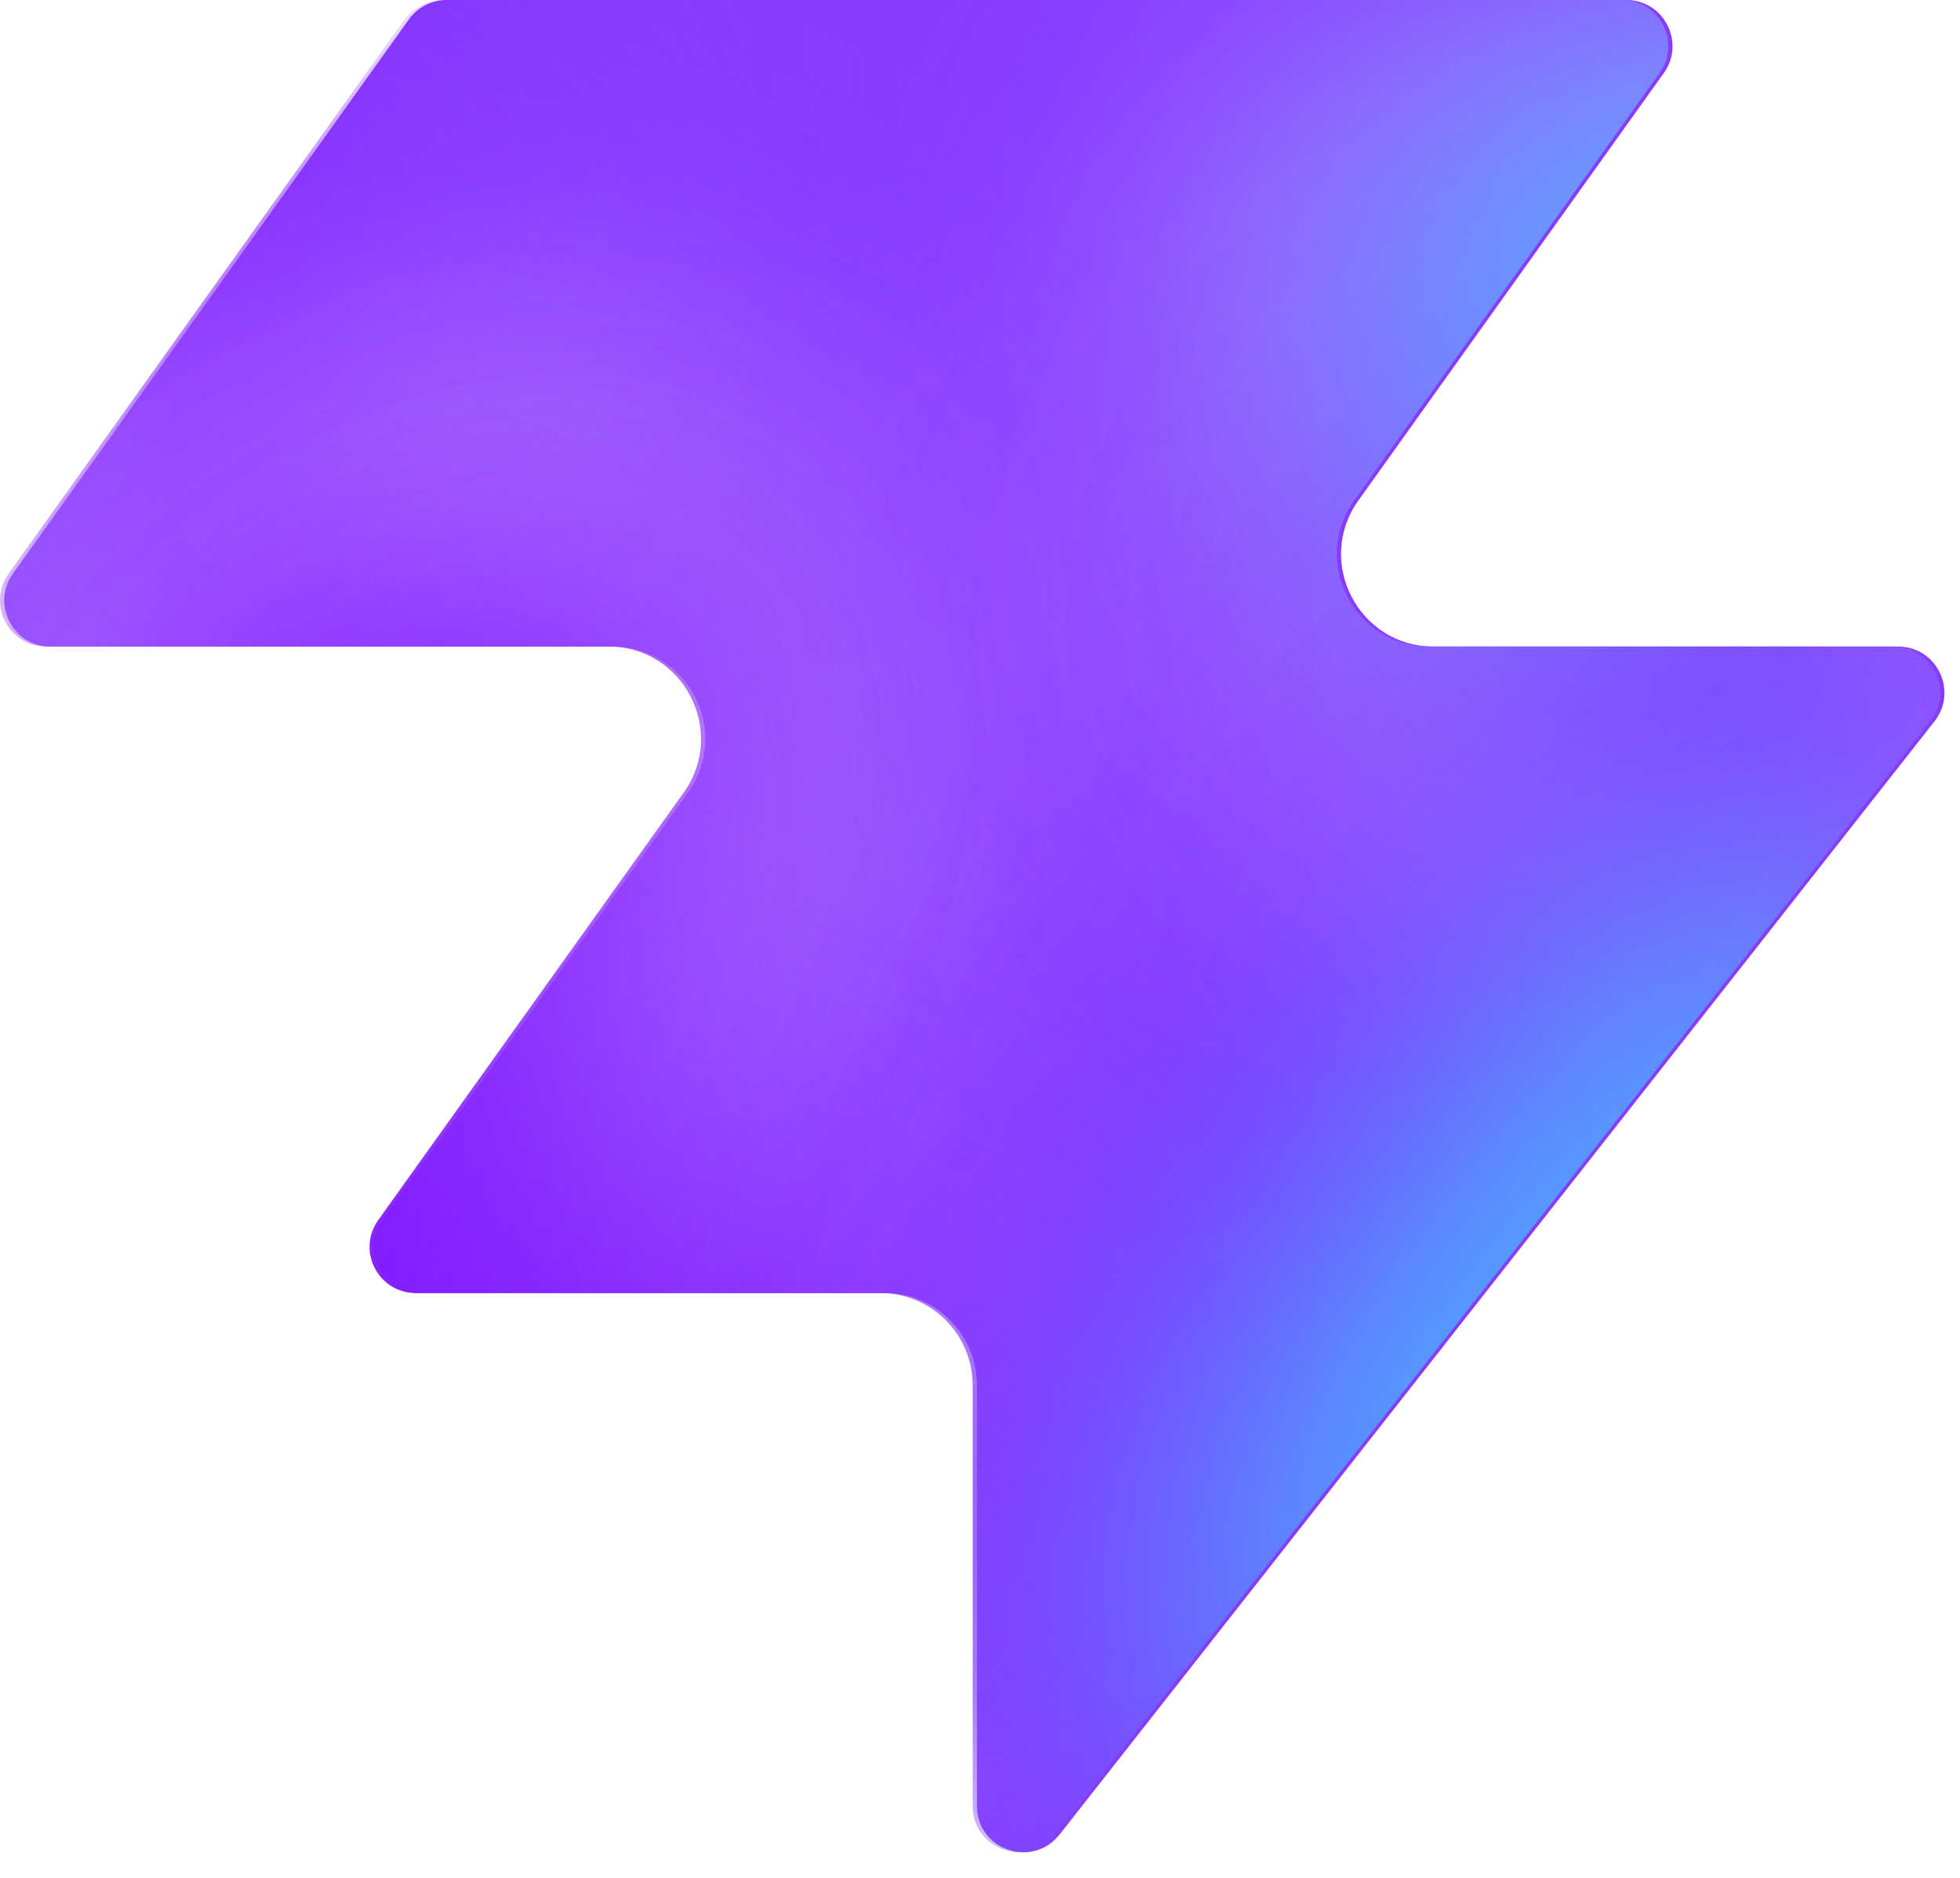
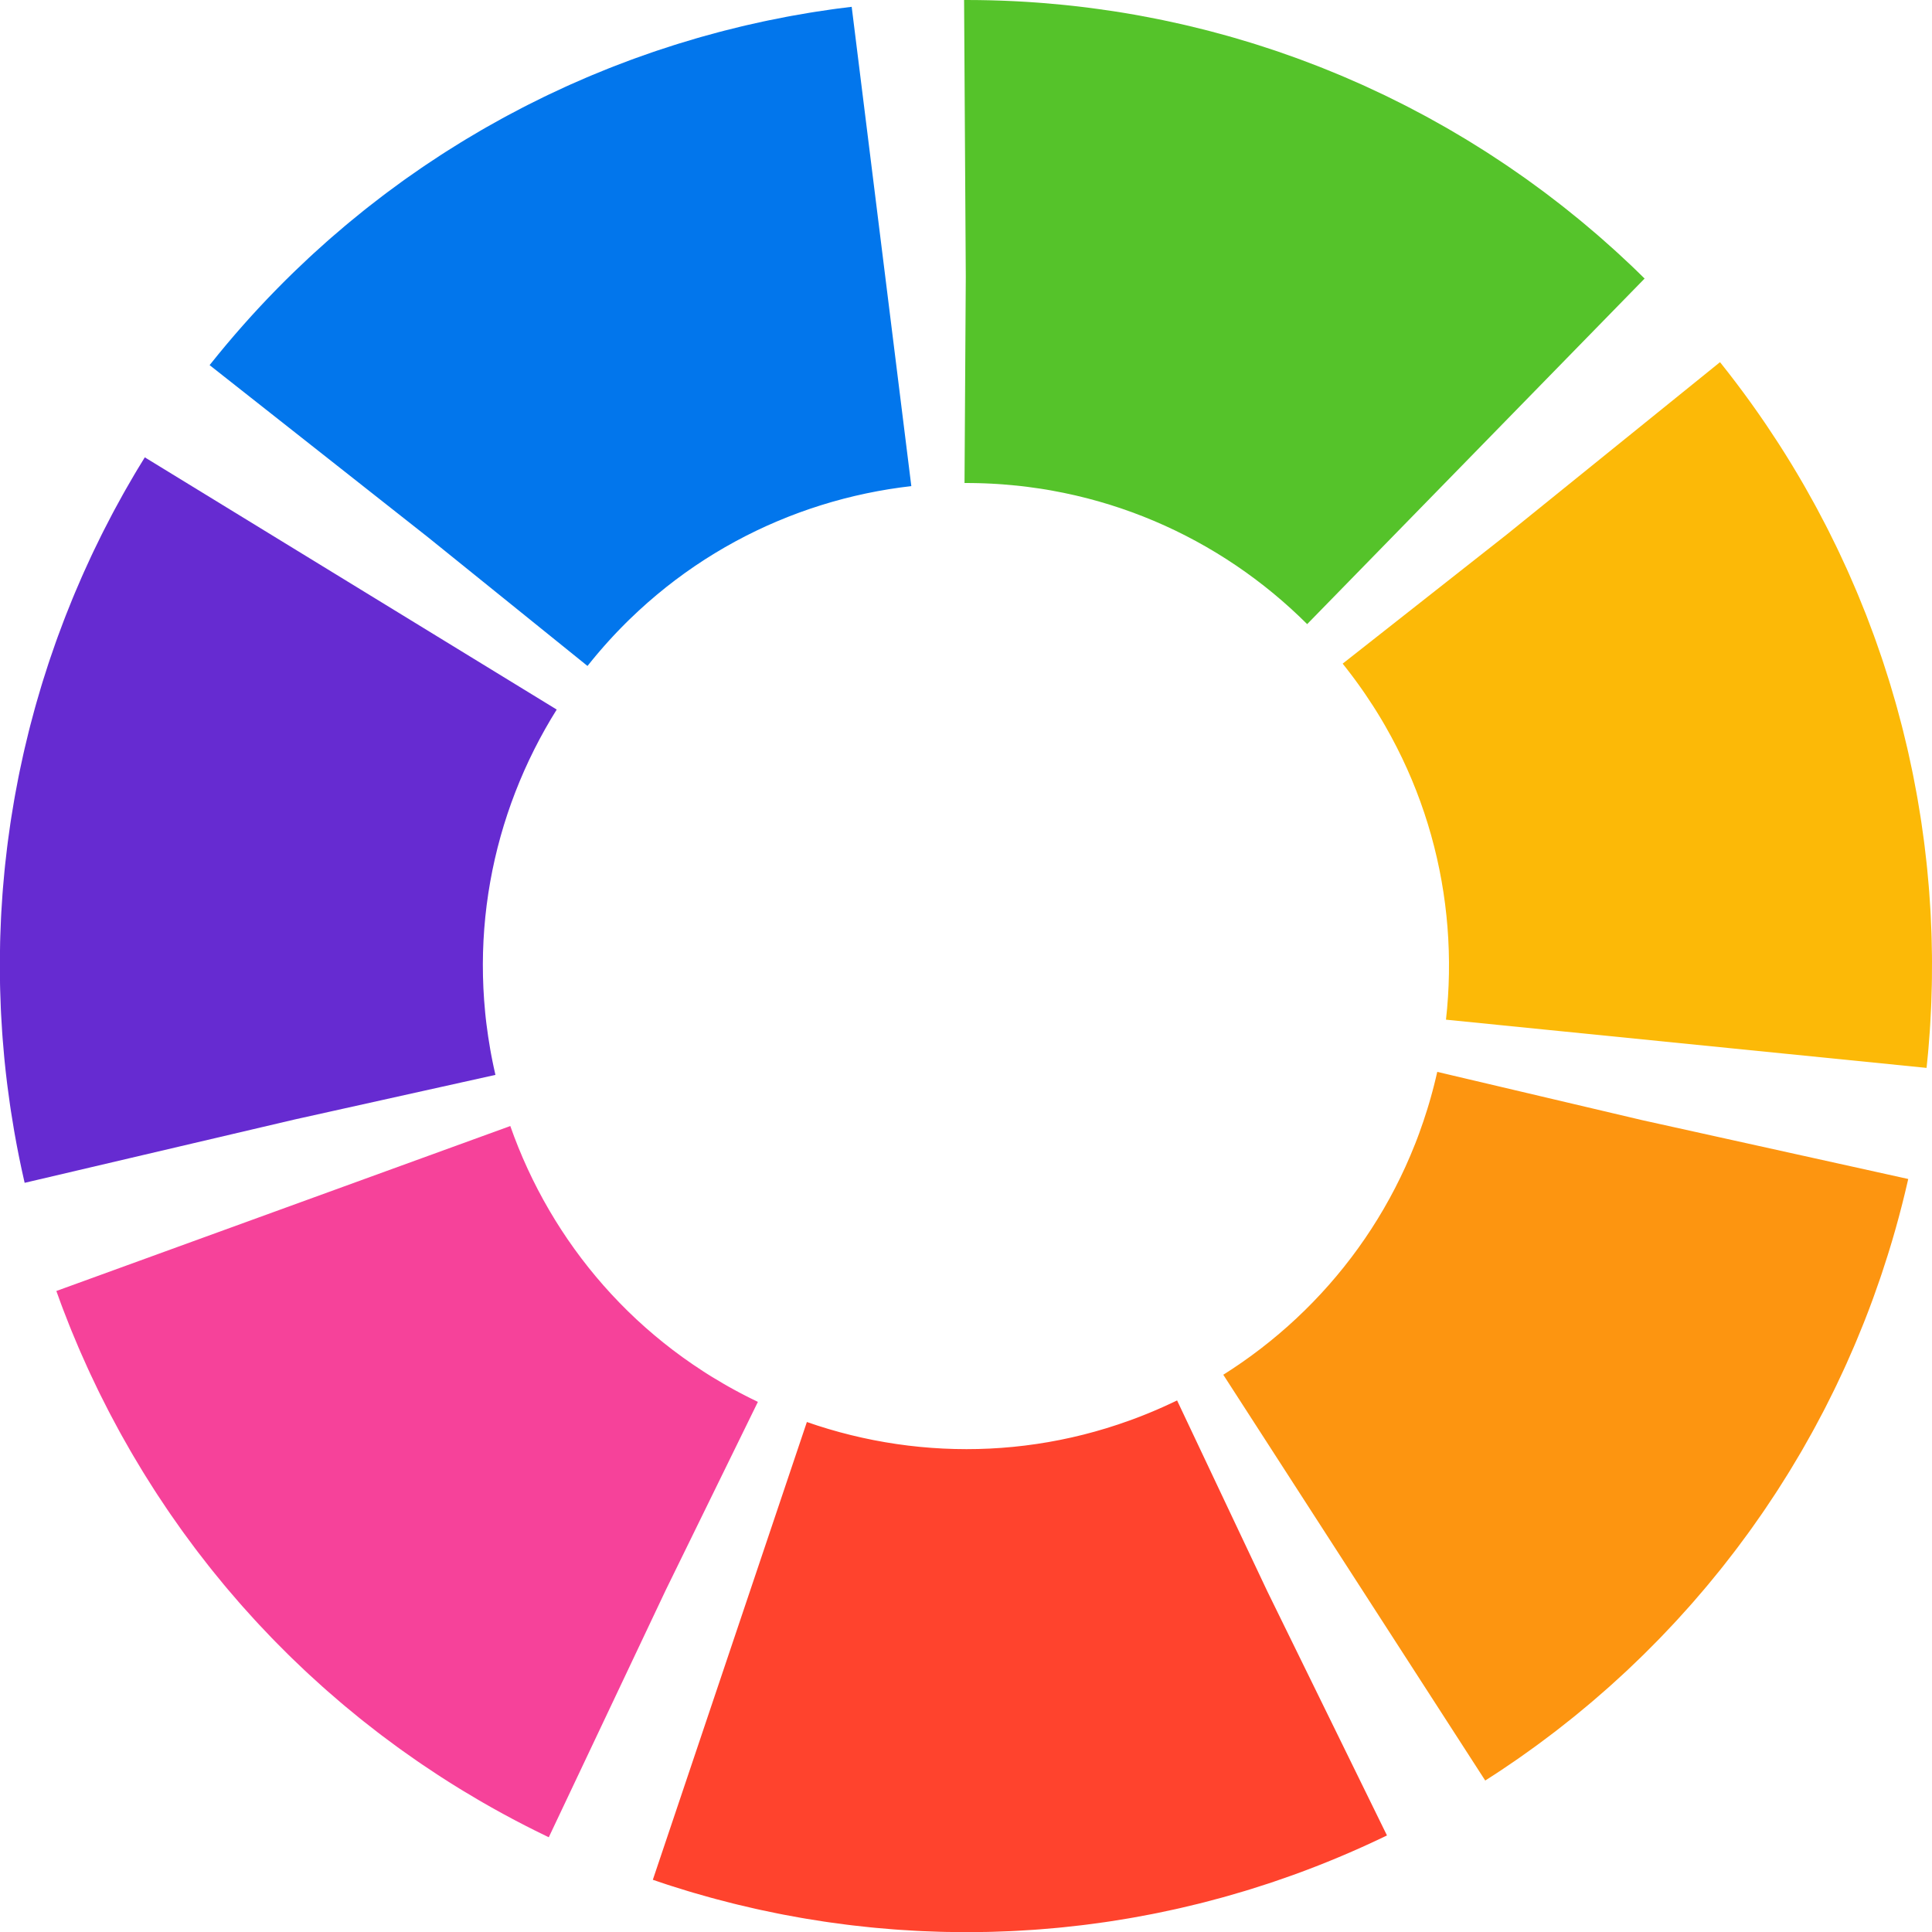
- <svg xmlns="http://www.w3.org/2000/svg" width="48" height="46" fill="none" viewBox="0 0 48 46">
-   <path fill="#863bff" d="M25.946 44.938c-.664.845-2.021.375-2.021-.698V33.937a2.26 2.26 0 0 0-2.262-2.262H10.287c-.92 0-1.456-1.04-.92-1.788l7.48-10.471c1.07-1.497 0-3.578-1.842-3.578H1.237c-.92 0-1.456-1.04-.92-1.788L10.013.474c.214-.297.556-.474.92-.474h28.894c.92 0 1.456 1.04.92 1.788l-7.48 10.471c-1.07 1.498 0 3.579 1.842 3.579h11.377c.943 0 1.473 1.088.89 1.83L25.947 44.94z" style="fill:#863bff;fill:color(display-p3 .525 .23 1);fill-opacity:1" />
-   <mask id="a" width="48" height="46" x="0" y="0" maskUnits="userSpaceOnUse" style="mask-type:alpha">
-     <path fill="#000" d="M25.842 44.938c-.664.844-2.021.375-2.021-.698V33.937a2.26 2.26 0 0 0-2.262-2.262H10.183c-.92 0-1.456-1.04-.92-1.788l7.48-10.471c1.07-1.498 0-3.579-1.842-3.579H1.133c-.92 0-1.456-1.04-.92-1.787L9.91.473c.214-.297.556-.474.92-.474h28.894c.92 0 1.456 1.04.92 1.788l-7.48 10.471c-1.07 1.498 0 3.578 1.842 3.578h11.377c.943 0 1.473 1.088.89 1.832L25.843 44.94z" style="fill:#000;fill-opacity:1" />
-   </mask>
-   <g mask="url(#a)">
-     <g filter="url(#b)">
-       <ellipse cx="5.508" cy="14.704" fill="#ede6ff" rx="5.508" ry="14.704" style="fill:#ede6ff;fill:color(display-p3 .927 .903 1);fill-opacity:1" transform="matrix(.00324 1 1 -.00324 -4.47 31.516)" />
-     </g>
-     <g filter="url(#c)">
-       <ellipse cx="10.399" cy="29.851" fill="#ede6ff" rx="10.399" ry="29.851" style="fill:#ede6ff;fill:color(display-p3 .927 .903 1);fill-opacity:1" transform="matrix(.00324 1 1 -.00324 -39.328 7.883)" />
-     </g>
-     <g filter="url(#d)">
-       <ellipse cx="5.508" cy="30.487" fill="#7e14ff" rx="5.508" ry="30.487" style="fill:#7e14ff;fill:color(display-p3 .492 .077 1);fill-opacity:1" transform="rotate(89.814 -25.913 -14.639)scale(1 -1)" />
-     </g>
-     <g filter="url(#e)">
-       <ellipse cx="5.508" cy="30.599" fill="#7e14ff" rx="5.508" ry="30.599" style="fill:#7e14ff;fill:color(display-p3 .492 .077 1);fill-opacity:1" transform="rotate(89.814 -32.644 -3.334)scale(1 -1)" />
-     </g>
-     <g filter="url(#f)">
-       <ellipse cx="5.508" cy="30.599" fill="#7e14ff" rx="5.508" ry="30.599" style="fill:#7e14ff;fill:color(display-p3 .492 .077 1);fill-opacity:1" transform="matrix(.00324 1 1 -.00324 -34.34 30.47)" />
-     </g>
-     <g filter="url(#g)">
-       <ellipse cx="14.072" cy="22.078" fill="#ede6ff" rx="14.072" ry="22.078" style="fill:#ede6ff;fill:color(display-p3 .927 .903 1);fill-opacity:1" transform="rotate(93.35 24.506 48.493)scale(-1 1)" />
-     </g>
-     <g filter="url(#h)">
-       <ellipse cx="3.47" cy="21.501" fill="#7e14ff" rx="3.47" ry="21.501" style="fill:#7e14ff;fill:color(display-p3 .492 .077 1);fill-opacity:1" transform="rotate(89.009 28.708 47.59)scale(-1 1)" />
-     </g>
-     <g filter="url(#i)">
-       <ellipse cx="3.47" cy="21.501" fill="#7e14ff" rx="3.47" ry="21.501" style="fill:#7e14ff;fill:color(display-p3 .492 .077 1);fill-opacity:1" transform="rotate(89.009 28.708 47.59)scale(-1 1)" />
-     </g>
-     <g filter="url(#j)">
-       <ellipse cx=".387" cy="8.972" fill="#7e14ff" rx="4.407" ry="29.108" style="fill:#7e14ff;fill:color(display-p3 .492 .077 1);fill-opacity:1" transform="rotate(39.51 .387 8.972)" />
-     </g>
-     <g filter="url(#k)">
-       <ellipse cx="47.523" cy="-6.092" fill="#7e14ff" rx="4.407" ry="29.108" style="fill:#7e14ff;fill:color(display-p3 .492 .077 1);fill-opacity:1" transform="rotate(37.892 47.523 -6.092)" />
-     </g>
-     <g filter="url(#l)">
-       <ellipse cx="41.412" cy="6.333" fill="#47bfff" rx="5.971" ry="9.665" style="fill:#47bfff;fill:color(display-p3 .28 .748 1);fill-opacity:1" transform="rotate(37.892 41.412 6.333)" />
-     </g>
-     <g filter="url(#m)">
-       <ellipse cx="-1.879" cy="38.332" fill="#7e14ff" rx="4.407" ry="29.108" style="fill:#7e14ff;fill:color(display-p3 .492 .077 1);fill-opacity:1" transform="rotate(37.892 -1.88 38.332)" />
-     </g>
-     <g filter="url(#n)">
-       <ellipse cx="-1.879" cy="38.332" fill="#7e14ff" rx="4.407" ry="29.108" style="fill:#7e14ff;fill:color(display-p3 .492 .077 1);fill-opacity:1" transform="rotate(37.892 -1.88 38.332)" />
-     </g>
-     <g filter="url(#o)">
-       <ellipse cx="35.651" cy="29.907" fill="#7e14ff" rx="4.407" ry="29.108" style="fill:#7e14ff;fill:color(display-p3 .492 .077 1);fill-opacity:1" transform="rotate(37.892 35.651 29.907)" />
-     </g>
-     <g filter="url(#p)">
-       <ellipse cx="38.418" cy="32.4" fill="#47bfff" rx="5.971" ry="15.297" style="fill:#47bfff;fill:color(display-p3 .28 .748 1);fill-opacity:1" transform="rotate(37.892 38.418 32.4)" />
-     </g>
+ <svg xmlns="http://www.w3.org/2000/svg" viewBox="0 0 32 32">
+   <g fill="none" stroke-width="8" stroke-dasharray="9.37 66.03">
+     <circle cx="16" cy="16" r="12" stroke="#55C32A" transform="rotate(-90 16 16)" />
+     <circle cx="16" cy="16" r="12" stroke="#FCB907" transform="rotate(-38.57 16 16)" />
+     <circle cx="16" cy="16" r="12" stroke="#FD9510" transform="rotate(12.86 16 16)" />
+     <circle cx="16" cy="16" r="12" stroke="#FF432D" transform="rotate(64.29 16 16)" />
+     <circle cx="16" cy="16" r="12" stroke="#F6429A" transform="rotate(115.71 16 16)" />
+     <circle cx="16" cy="16" r="12" stroke="#662BD1" transform="rotate(167.14 16 16)" />
+     <circle cx="16" cy="16" r="12" stroke="#0276EC" transform="rotate(218.57 16 16)" />
  </g>
-   <defs>
-     <filter id="b" width="60.045" height="41.654" x="-19.77" y="16.149" color-interpolation-filters="sRGB" filterUnits="userSpaceOnUse">
-       <feFlood flood-opacity="0" result="BackgroundImageFix" />
-       <feBlend in="SourceGraphic" in2="BackgroundImageFix" result="shape" />
-       <feGaussianBlur result="effect1_foregroundBlur_2002_17158" stdDeviation="7.659" />
-     </filter>
-     <filter id="c" width="90.34" height="51.437" x="-54.613" y="-7.533" color-interpolation-filters="sRGB" filterUnits="userSpaceOnUse">
-       <feFlood flood-opacity="0" result="BackgroundImageFix" />
-       <feBlend in="SourceGraphic" in2="BackgroundImageFix" result="shape" />
-       <feGaussianBlur result="effect1_foregroundBlur_2002_17158" stdDeviation="7.659" />
-     </filter>
-     <filter id="d" width="79.355" height="29.4" x="-49.64" y="2.03" color-interpolation-filters="sRGB" filterUnits="userSpaceOnUse">
-       <feFlood flood-opacity="0" result="BackgroundImageFix" />
-       <feBlend in="SourceGraphic" in2="BackgroundImageFix" result="shape" />
-       <feGaussianBlur result="effect1_foregroundBlur_2002_17158" stdDeviation="4.596" />
-     </filter>
-     <filter id="e" width="79.579" height="29.4" x="-45.045" y="20.029" color-interpolation-filters="sRGB" filterUnits="userSpaceOnUse">
-       <feFlood flood-opacity="0" result="BackgroundImageFix" />
-       <feBlend in="SourceGraphic" in2="BackgroundImageFix" result="shape" />
-       <feGaussianBlur result="effect1_foregroundBlur_2002_17158" stdDeviation="4.596" />
-     </filter>
-     <filter id="f" width="79.579" height="29.4" x="-43.513" y="21.178" color-interpolation-filters="sRGB" filterUnits="userSpaceOnUse">
-       <feFlood flood-opacity="0" result="BackgroundImageFix" />
-       <feBlend in="SourceGraphic" in2="BackgroundImageFix" result="shape" />
-       <feGaussianBlur result="effect1_foregroundBlur_2002_17158" stdDeviation="4.596" />
-     </filter>
-     <filter id="g" width="74.749" height="58.852" x="15.756" y="-17.901" color-interpolation-filters="sRGB" filterUnits="userSpaceOnUse">
-       <feFlood flood-opacity="0" result="BackgroundImageFix" />
-       <feBlend in="SourceGraphic" in2="BackgroundImageFix" result="shape" />
-       <feGaussianBlur result="effect1_foregroundBlur_2002_17158" stdDeviation="7.659" />
-     </filter>
-     <filter id="h" width="61.377" height="25.362" x="23.548" y="2.284" color-interpolation-filters="sRGB" filterUnits="userSpaceOnUse">
-       <feFlood flood-opacity="0" result="BackgroundImageFix" />
-       <feBlend in="SourceGraphic" in2="BackgroundImageFix" result="shape" />
-       <feGaussianBlur result="effect1_foregroundBlur_2002_17158" stdDeviation="4.596" />
-     </filter>
-     <filter id="i" width="61.377" height="25.362" x="23.548" y="2.284" color-interpolation-filters="sRGB" filterUnits="userSpaceOnUse">
-       <feFlood flood-opacity="0" result="BackgroundImageFix" />
-       <feBlend in="SourceGraphic" in2="BackgroundImageFix" result="shape" />
-       <feGaussianBlur result="effect1_foregroundBlur_2002_17158" stdDeviation="4.596" />
-     </filter>
-     <filter id="j" width="56.045" height="63.649" x="-27.636" y="-22.853" color-interpolation-filters="sRGB" filterUnits="userSpaceOnUse">
-       <feFlood flood-opacity="0" result="BackgroundImageFix" />
-       <feBlend in="SourceGraphic" in2="BackgroundImageFix" result="shape" />
-       <feGaussianBlur result="effect1_foregroundBlur_2002_17158" stdDeviation="4.596" />
-     </filter>
-     <filter id="k" width="54.814" height="64.646" x="20.116" y="-38.415" color-interpolation-filters="sRGB" filterUnits="userSpaceOnUse">
-       <feFlood flood-opacity="0" result="BackgroundImageFix" />
-       <feBlend in="SourceGraphic" in2="BackgroundImageFix" result="shape" />
-       <feGaussianBlur result="effect1_foregroundBlur_2002_17158" stdDeviation="4.596" />
-     </filter>
-     <filter id="l" width="33.541" height="35.313" x="24.641" y="-11.323" color-interpolation-filters="sRGB" filterUnits="userSpaceOnUse">
-       <feFlood flood-opacity="0" result="BackgroundImageFix" />
-       <feBlend in="SourceGraphic" in2="BackgroundImageFix" result="shape" />
-       <feGaussianBlur result="effect1_foregroundBlur_2002_17158" stdDeviation="4.596" />
-     </filter>
-     <filter id="m" width="54.814" height="64.646" x="-29.286" y="6.009" color-interpolation-filters="sRGB" filterUnits="userSpaceOnUse">
-       <feFlood flood-opacity="0" result="BackgroundImageFix" />
-       <feBlend in="SourceGraphic" in2="BackgroundImageFix" result="shape" />
-       <feGaussianBlur result="effect1_foregroundBlur_2002_17158" stdDeviation="4.596" />
-     </filter>
-     <filter id="n" width="54.814" height="64.646" x="-29.286" y="6.009" color-interpolation-filters="sRGB" filterUnits="userSpaceOnUse">
-       <feFlood flood-opacity="0" result="BackgroundImageFix" />
-       <feBlend in="SourceGraphic" in2="BackgroundImageFix" result="shape" />
-       <feGaussianBlur result="effect1_foregroundBlur_2002_17158" stdDeviation="4.596" />
-     </filter>
-     <filter id="o" width="54.814" height="64.646" x="8.244" y="-2.416" color-interpolation-filters="sRGB" filterUnits="userSpaceOnUse">
-       <feFlood flood-opacity="0" result="BackgroundImageFix" />
-       <feBlend in="SourceGraphic" in2="BackgroundImageFix" result="shape" />
-       <feGaussianBlur result="effect1_foregroundBlur_2002_17158" stdDeviation="4.596" />
-     </filter>
-     <filter id="p" width="39.409" height="43.623" x="18.713" y="10.588" color-interpolation-filters="sRGB" filterUnits="userSpaceOnUse">
-       <feFlood flood-opacity="0" result="BackgroundImageFix" />
-       <feBlend in="SourceGraphic" in2="BackgroundImageFix" result="shape" />
-       <feGaussianBlur result="effect1_foregroundBlur_2002_17158" stdDeviation="4.596" />
-     </filter>
-   </defs>
</svg>
